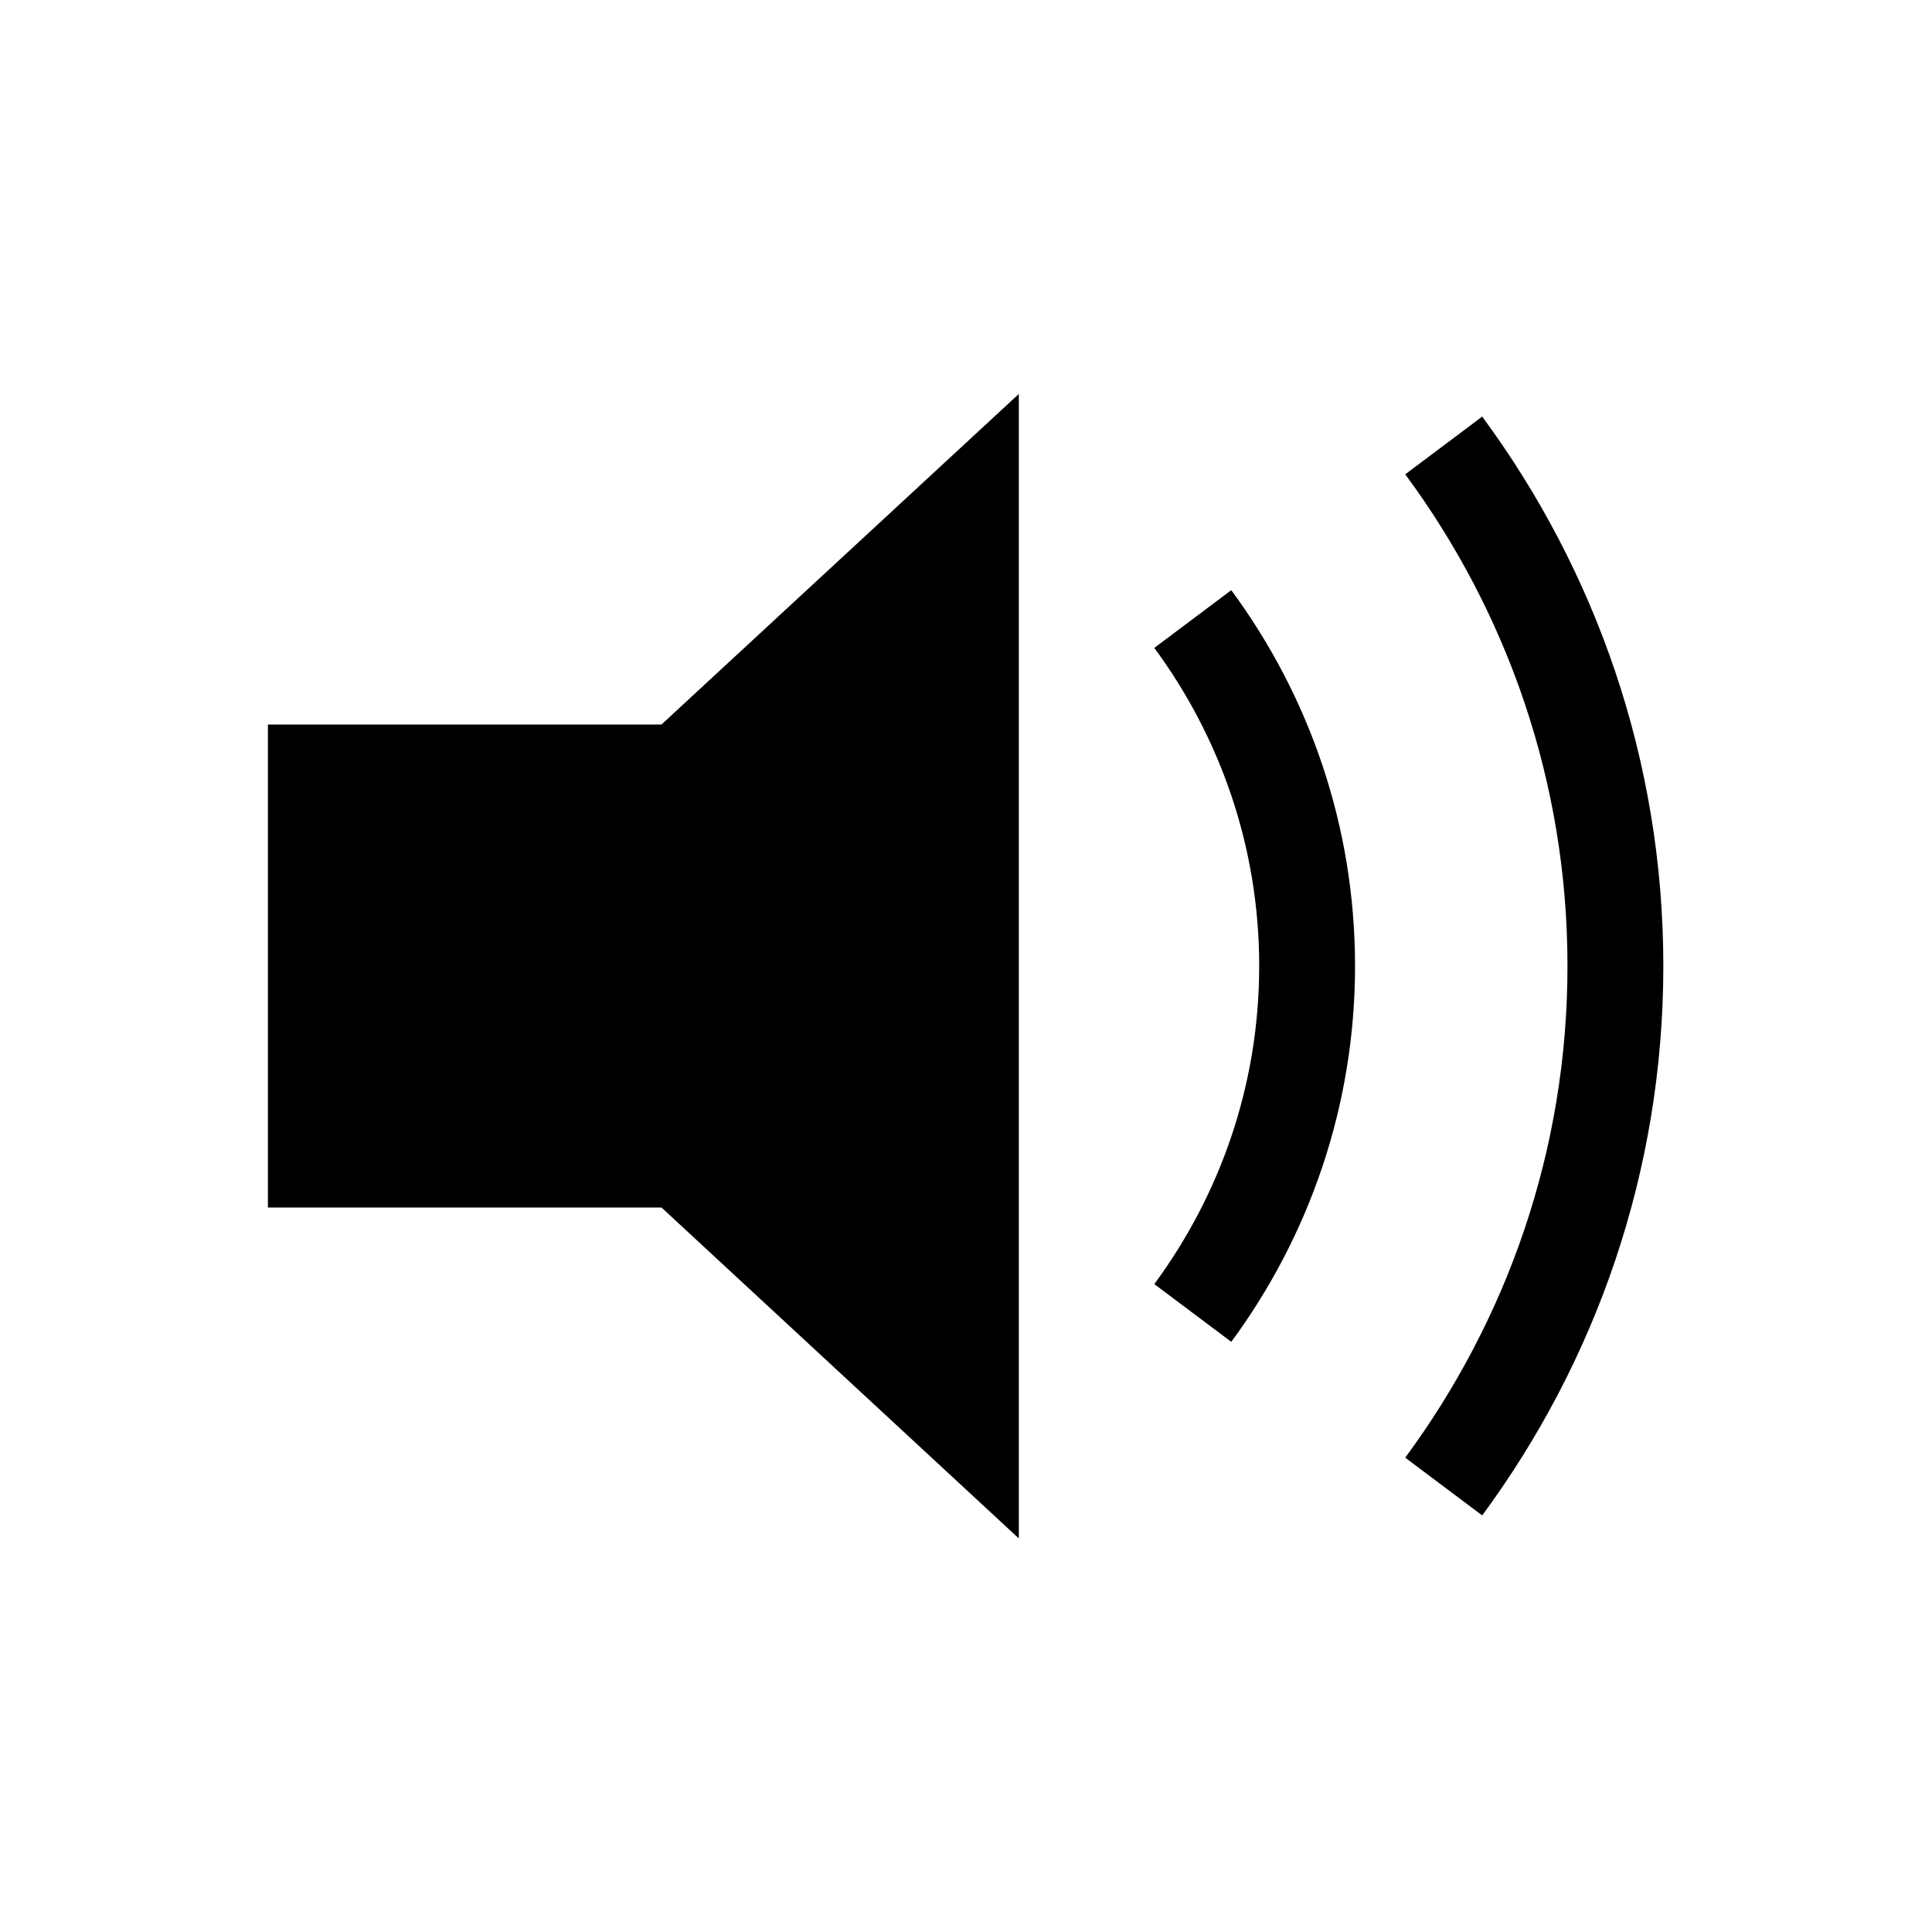
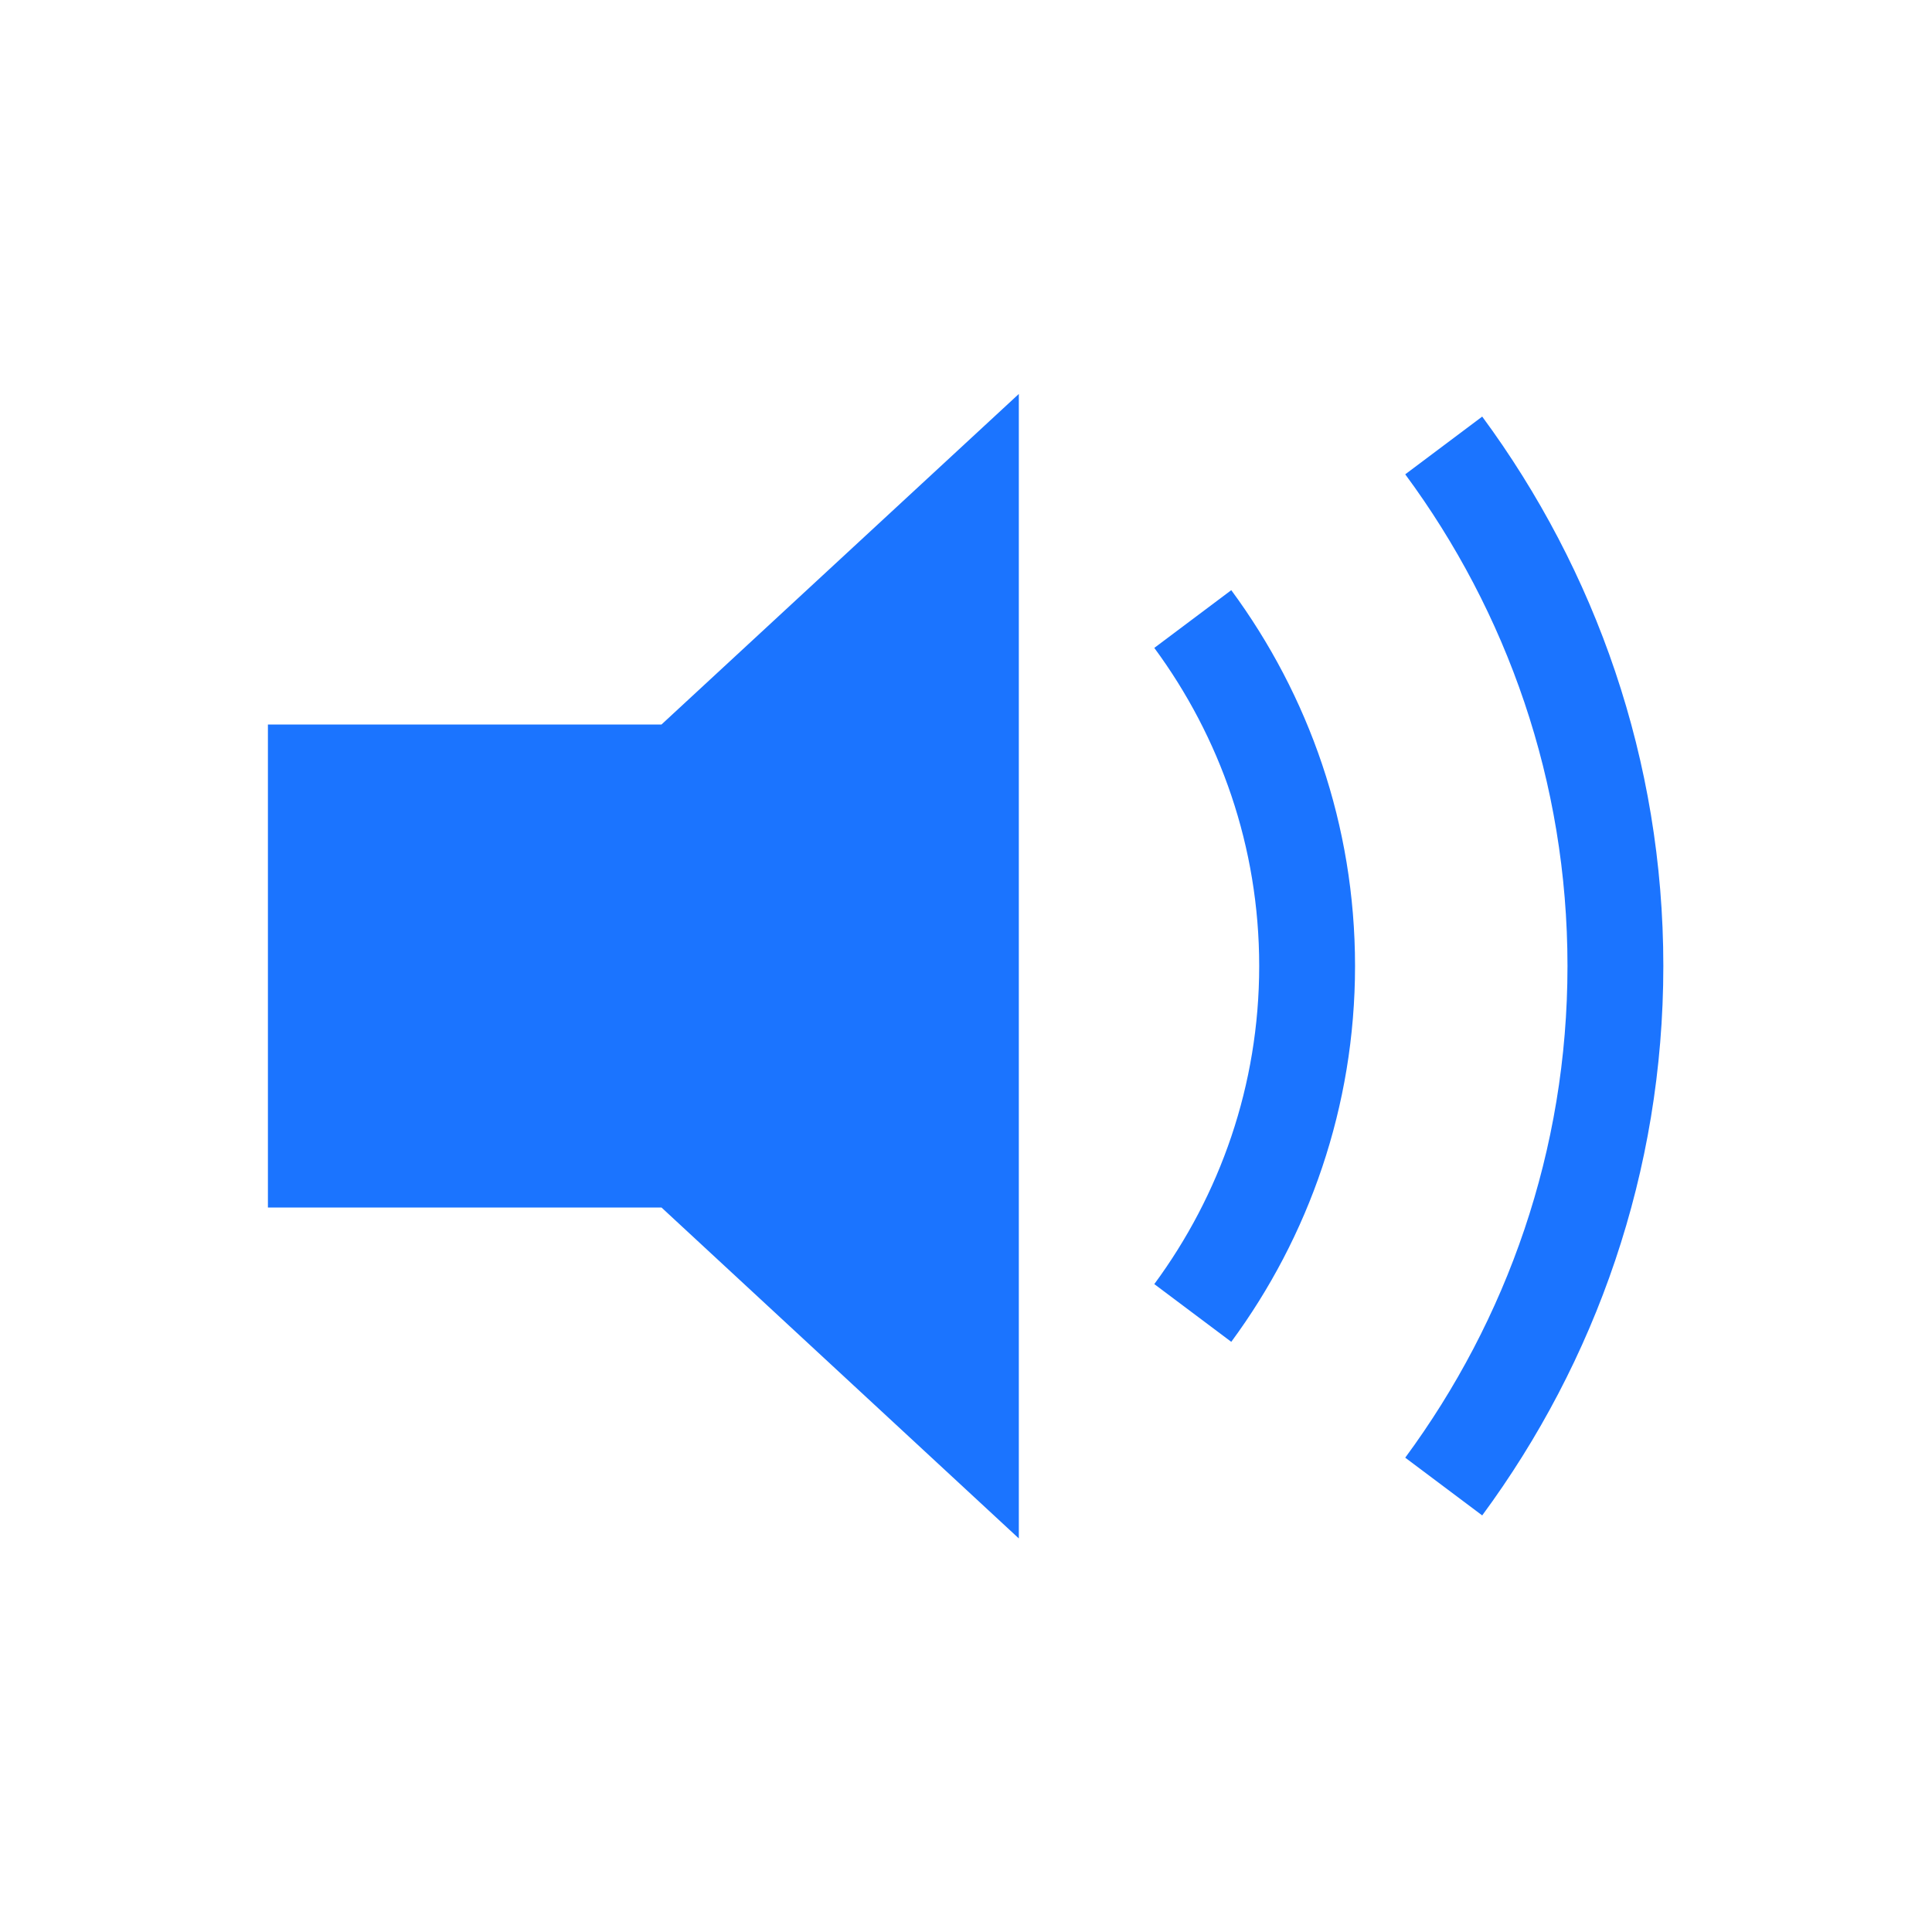
<svg xmlns="http://www.w3.org/2000/svg" version="1.1" id="Layer_1" x="0px" y="0px" width="512px" height="512px" viewBox="0 0 512 512" style="enable-background:new 0 0 512 512;" xml:space="preserve">
-   <g>
+   <g fill="#1b74ff" fill-opacity="1">
    <polygon points="270,407.7 270,104.4 175.3,192 71,192 71,320 175.3,320  " />
    <path d="M326.3,355.6c20.5-27.8,32.8-62.3,32.8-99.6c0-37.4-12.3-71.8-32.8-99.6l-20.4,15.3c17.4,23.6,27.8,52.7,27.8,84.3   c0,31.6-10.4,60.7-27.8,84.3L326.3,355.6z" />
    <path d="M392.8,401.6c30-40.7,48-91,48-145.6s-18-104.9-48-145.6l-20.4,15.3c26.9,36.4,43,81.4,43,130.3c0,48.9-16.1,93.8-43,130.3   L392.8,401.6z" />
  </g>
</svg>
